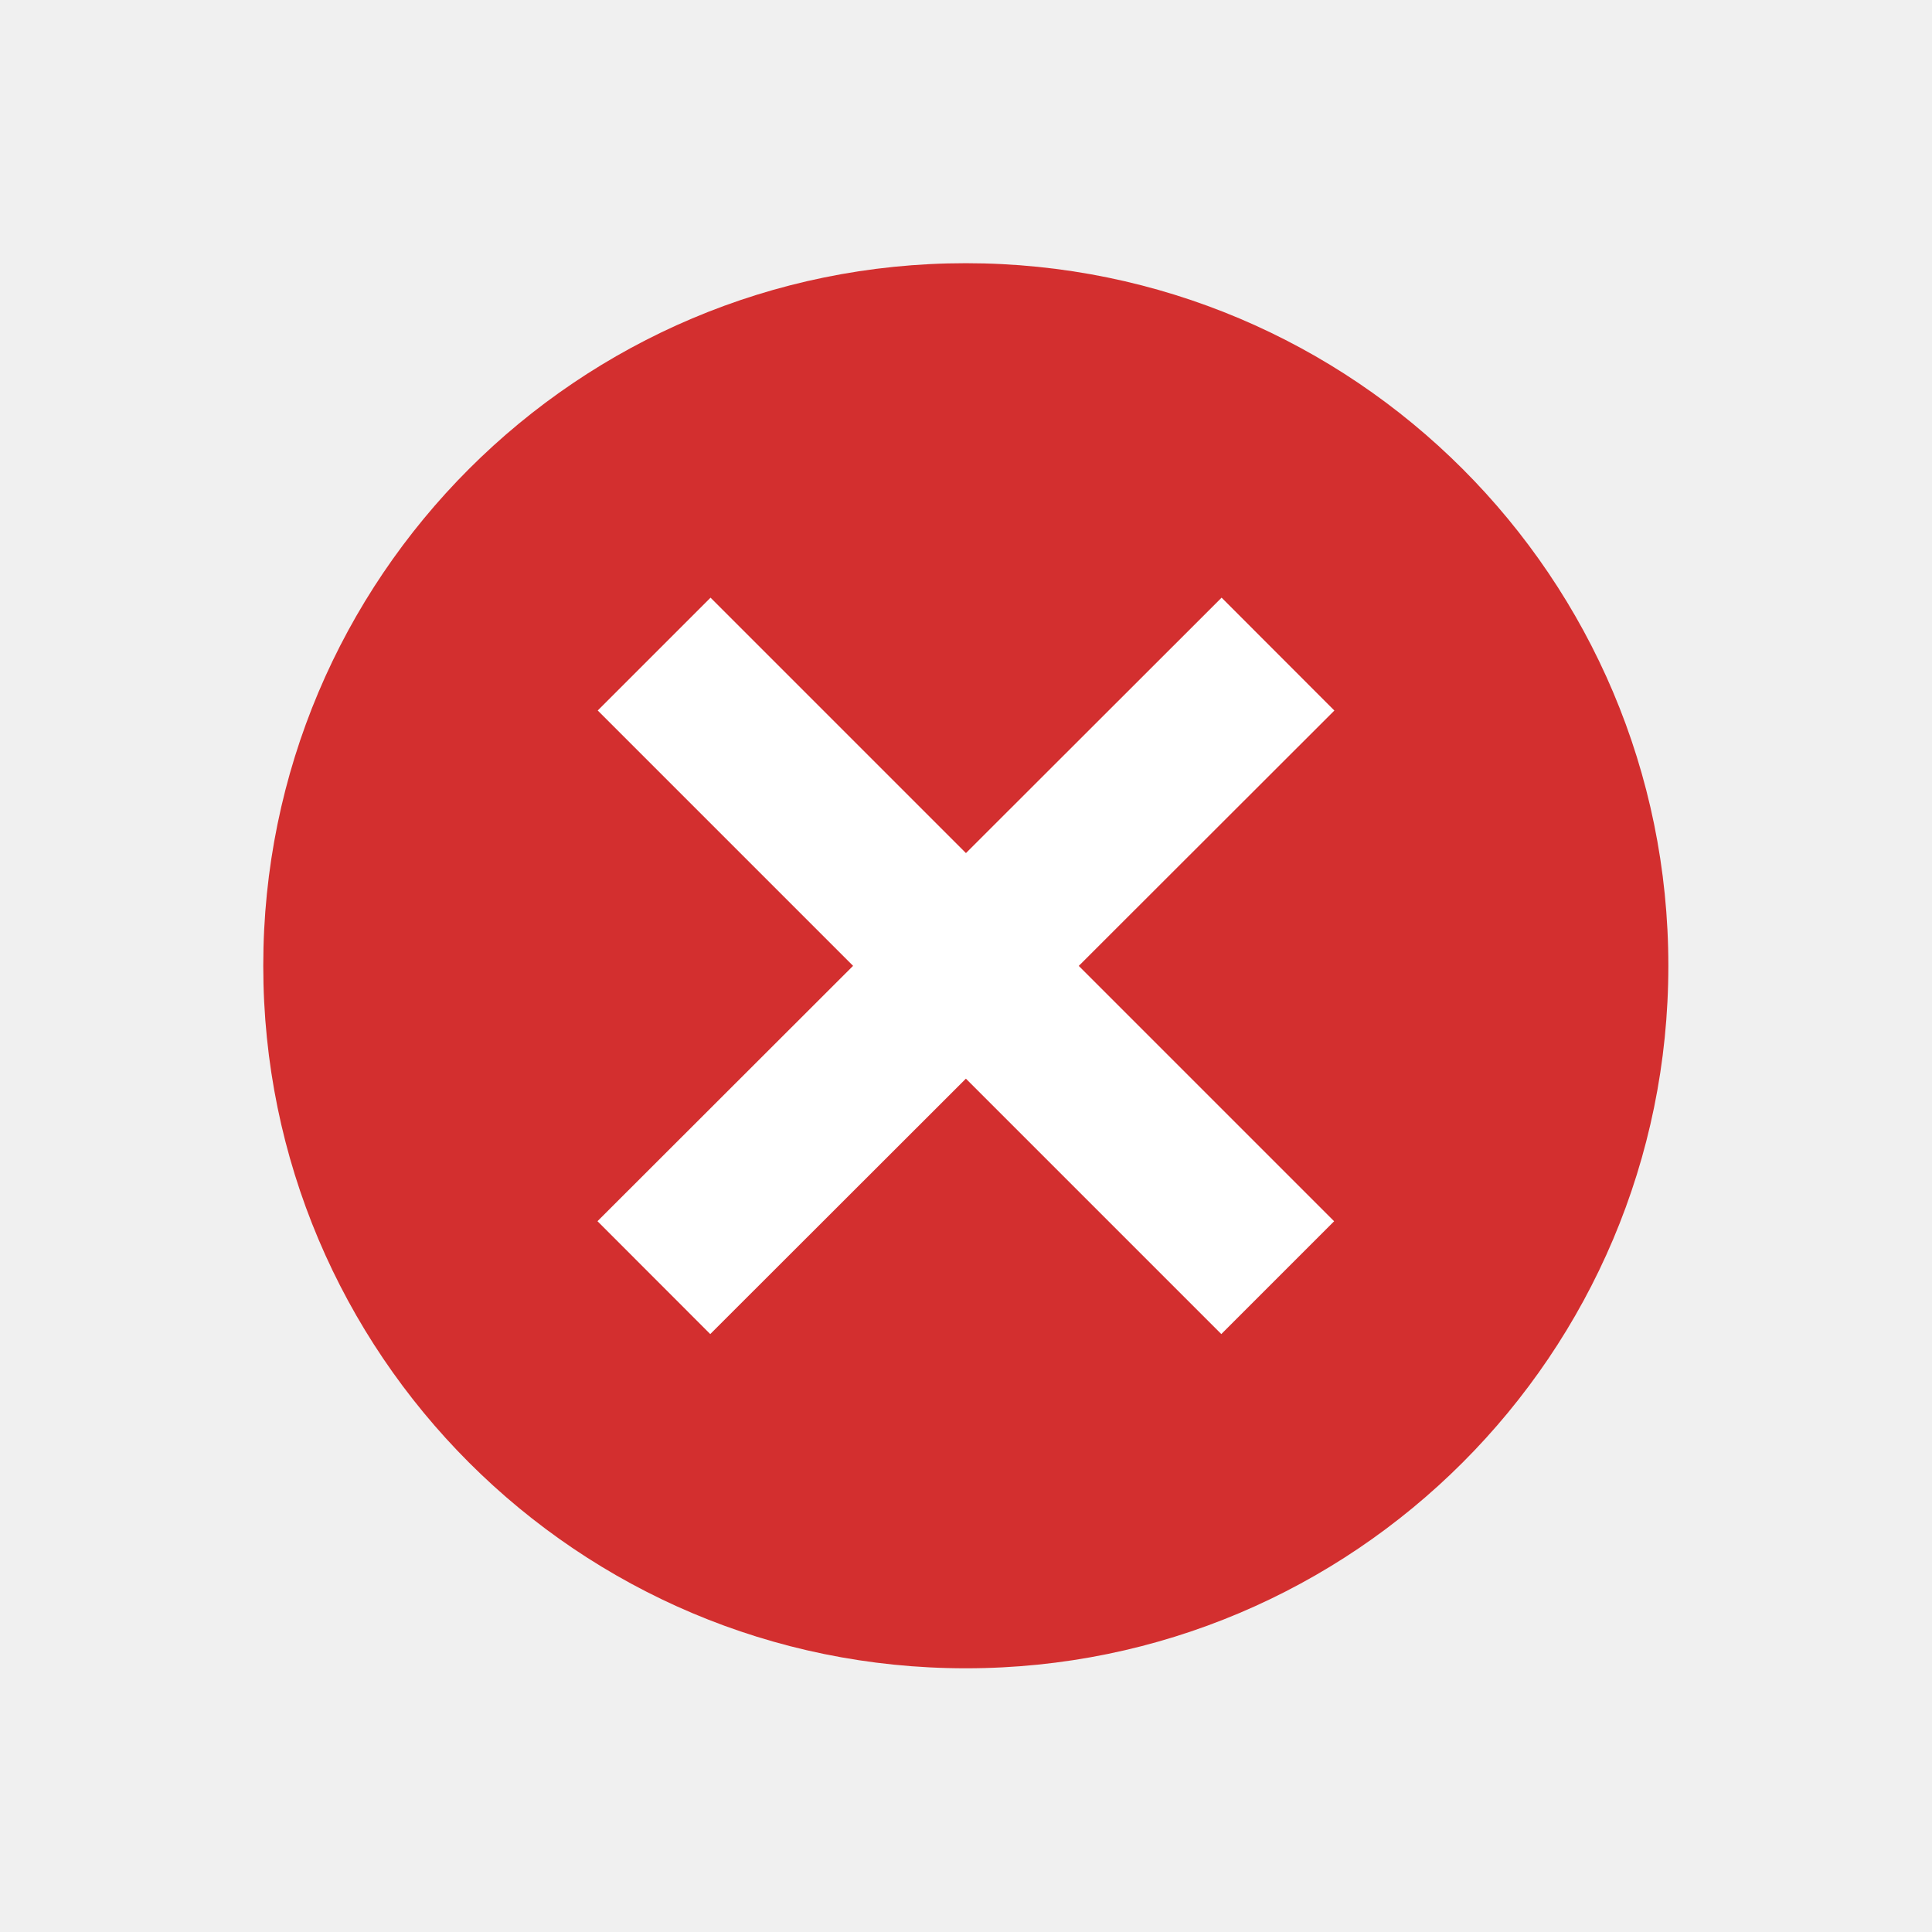
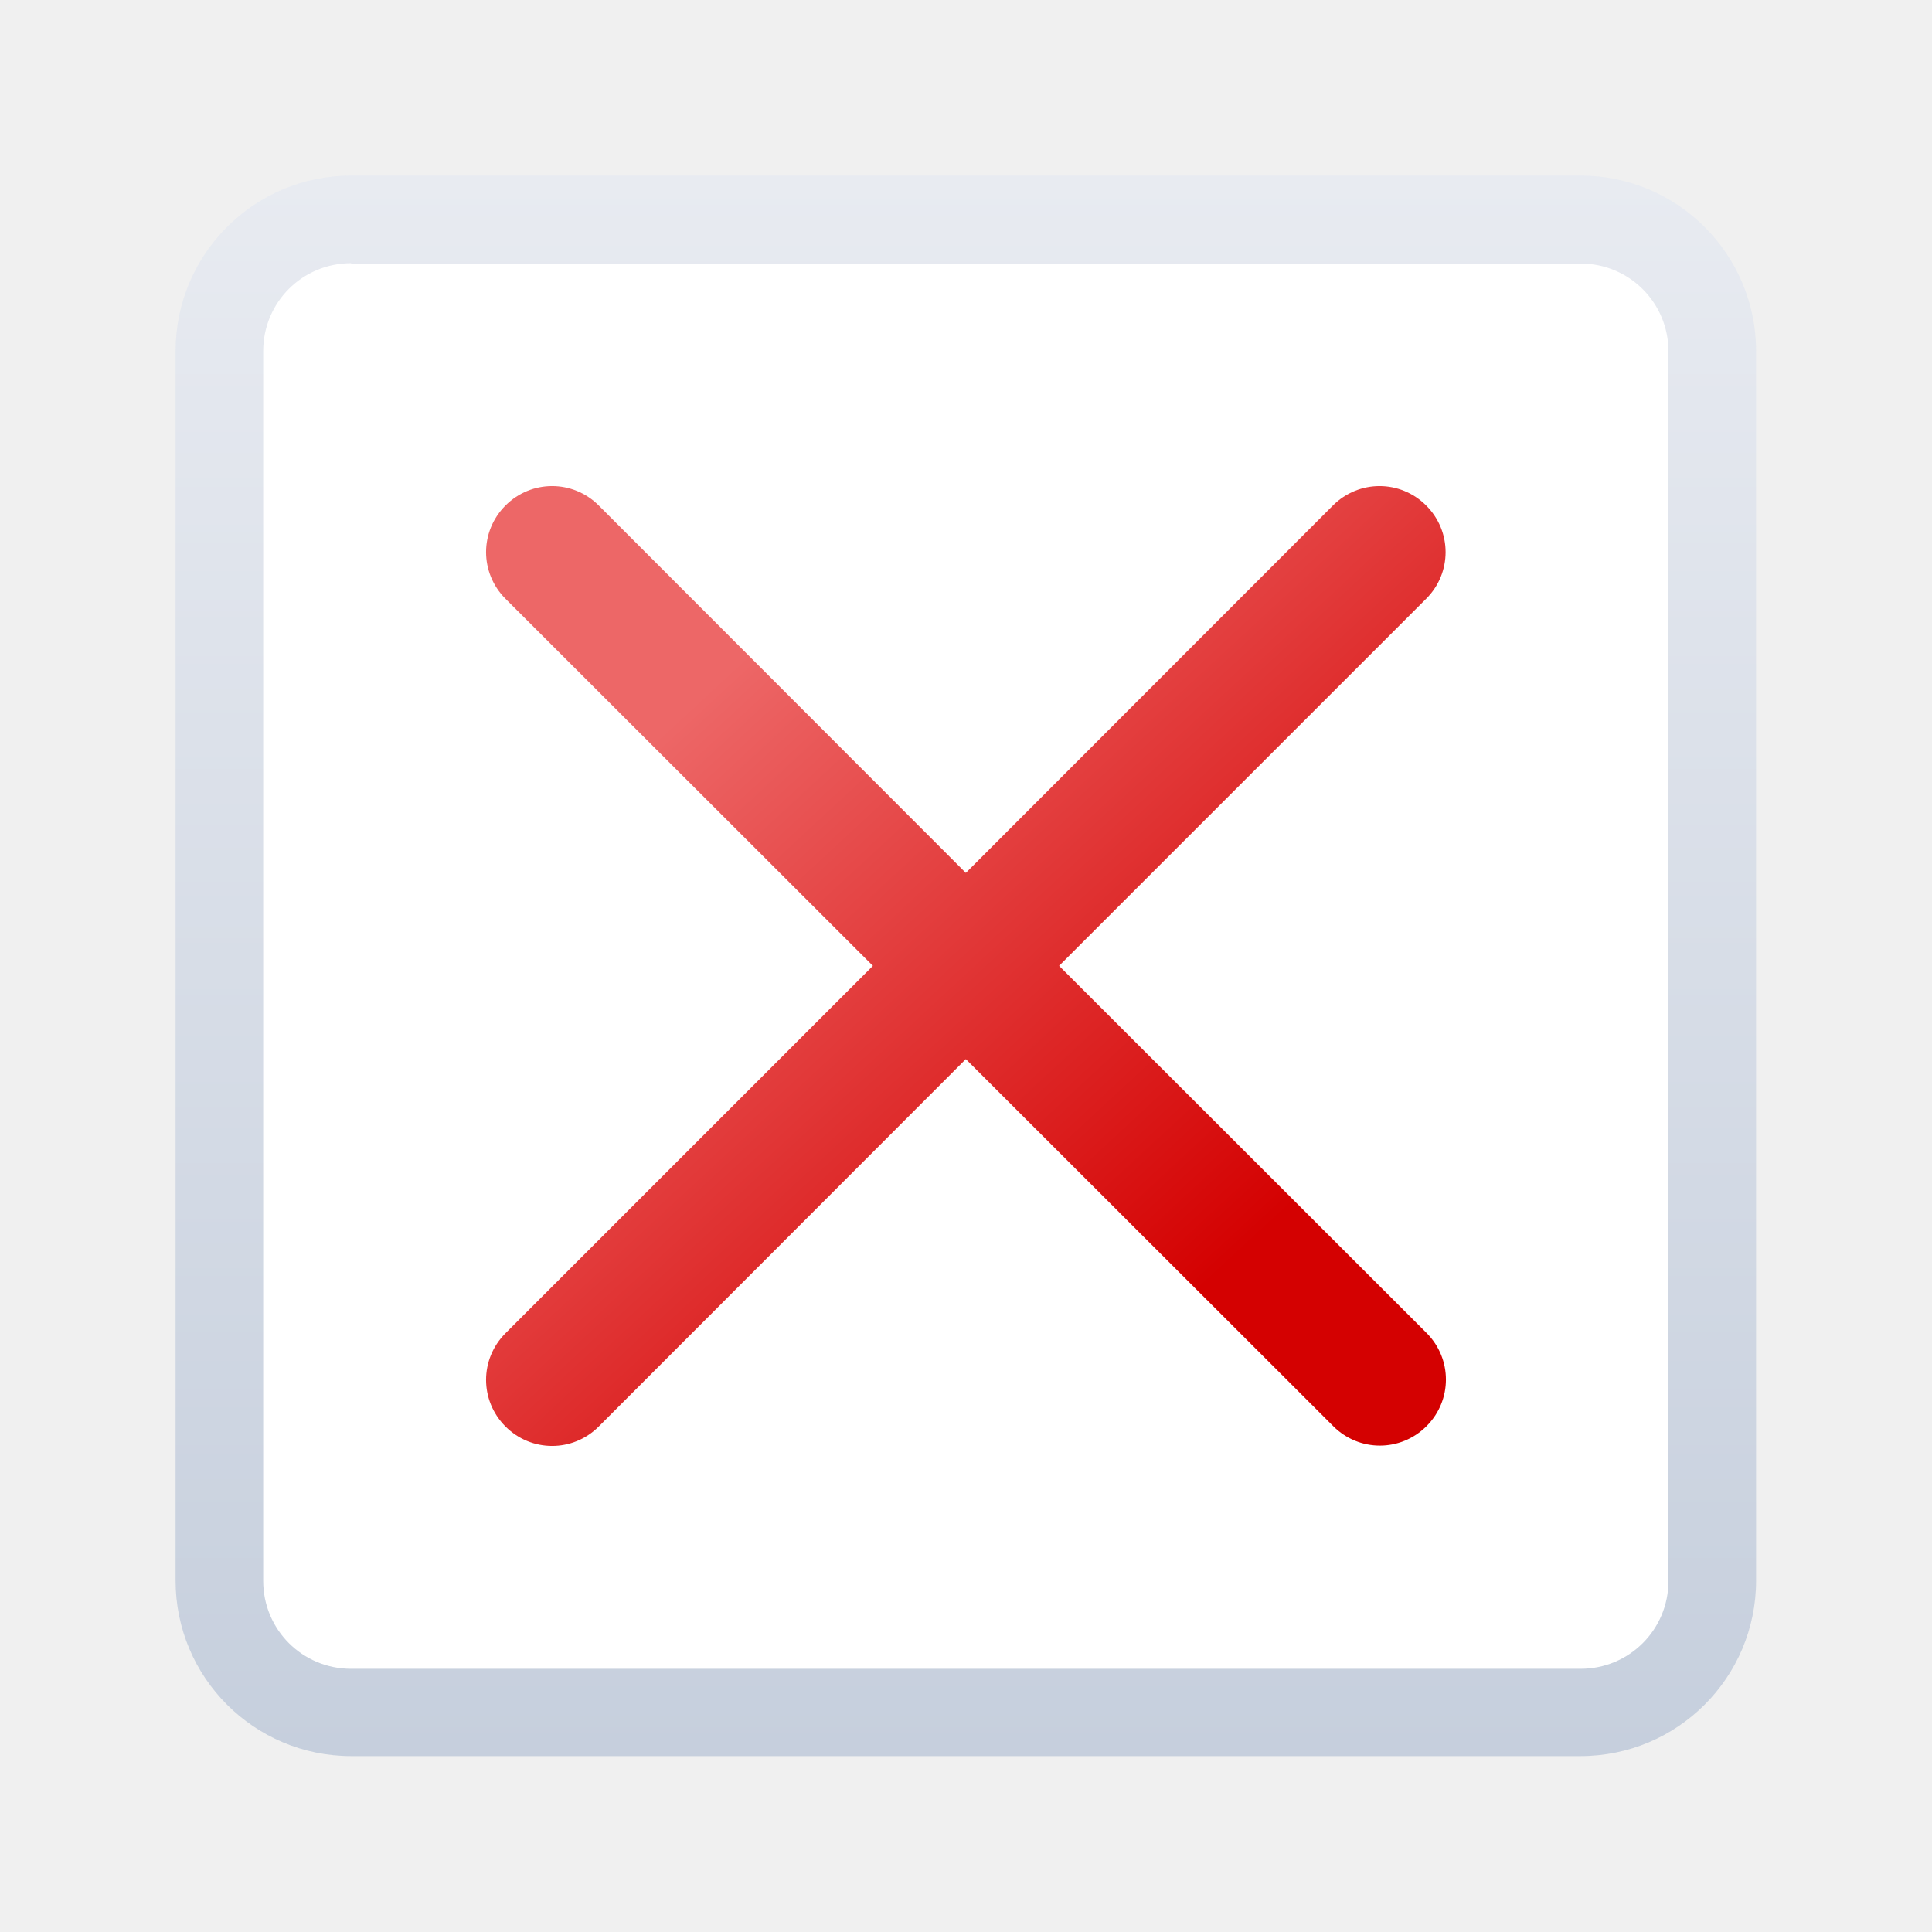
- <svg xmlns="http://www.w3.org/2000/svg" width="22" height="22" viewBox="0 0 5.821 5.821">
-   <g transform="matrix(.72727 0 0 .72727 3.295 -210.78)">
-     <rect ry="2.91" rx="2.91" y="-2.381" x="-296.735" height="5.821" width="5.821" transform="matrix(0 -1 -1 0 0 0)" fill="#d32f2f" />
-     <path d="M-1.587 292.767l2.116 2.116M.53 292.767l-2.118 2.116" fill="none" stroke="#fff" stroke-width=".661" stroke-linecap="square" />
-   </g>
+ <svg xmlns="http://www.w3.org/2000/svg" xmlns:xlink="http://www.w3.org/1999/xlink" width="22" height="22" viewBox="0 0 5.821 5.821" version="1.1" id="svg5">
+   <defs id="defs2">
+     <linearGradient id="linearGradient2733">
+       <stop style="stop-color:#ed6767;stop-opacity:1" offset="0" id="stop2729" />
+       <stop style="stop-color:#d40101;stop-opacity:1" offset="1" id="stop2731" />
+     </linearGradient>
+     <linearGradient xlink:href="#linearGradient8163" id="linearGradient8165" x1="5.745" y1="8.309" x2="5.745" y2="19.348" gradientUnits="userSpaceOnUse" gradientTransform="matrix(0.3788529,0,0,0.4314371,0.997997,-3.055613)" />
+     <linearGradient id="linearGradient8163">
+       <stop style="stop-color:#e8ebf1;stop-opacity:1;" offset="0" id="stop8159" />
+       <stop style="stop-color:#c6cfdd;stop-opacity:1" offset="1" id="stop8161" />
+     </linearGradient>
+     <linearGradient xlink:href="#linearGradient2733" id="linearGradient1062" x1="1.788" y1="2.445" x2="4.124" y2="2.536" gradientUnits="userSpaceOnUse" gradientTransform="rotate(45,2.910417,2.910417)" />
+   </defs>
+   <rect style="fill:url(#linearGradient8165);fill-opacity:1;stroke-width:0.107;stroke-linejoin:round" id="rect858" height="4.762" x="0.529" y="0.529" width="4.762" ry="0.529" />
+   <path id="rect964" style="fill:#ffffff;stroke-width:0.265;stroke-linejoin:round" d="m 1.058,0.794 h 3.704 c 0.147,0 0.265,0.118 0.265,0.265 v 3.704 c 0,0.147 -0.118,0.265 -0.265,0.265 H 1.058 c -0.147,0 -0.265,-0.118 -0.265,-0.265 V 1.058 c 0,-0.147 0.118,-0.265 0.265,-0.265 z" />
+   <path id="rect853" style="fill:url(#linearGradient1062);fill-opacity:1;stroke-width:0.265;stroke-linejoin:round" d="m 4.297,1.523 c -0.078,-0.078 -0.203,-0.078 -0.281,0 L 2.91,2.63 1.804,1.523 c -0.078,-0.078 -0.203,-0.078 -0.281,0 -0.078,0.078 -0.078,0.203 0,0.281 L 2.63,2.91 1.523,4.017 c -0.078,0.078 -0.078,0.203 0,0.281 0.078,0.078 0.203,0.078 0.281,0 L 2.91,3.191 4.017,4.297 c 0.078,0.078 0.203,0.078 0.281,0 0.078,-0.078 0.078,-0.203 0,-0.281 L 3.191,2.91 4.297,1.804 c 0.078,-0.078 0.078,-0.203 0,-0.281 z" />
</svg>
